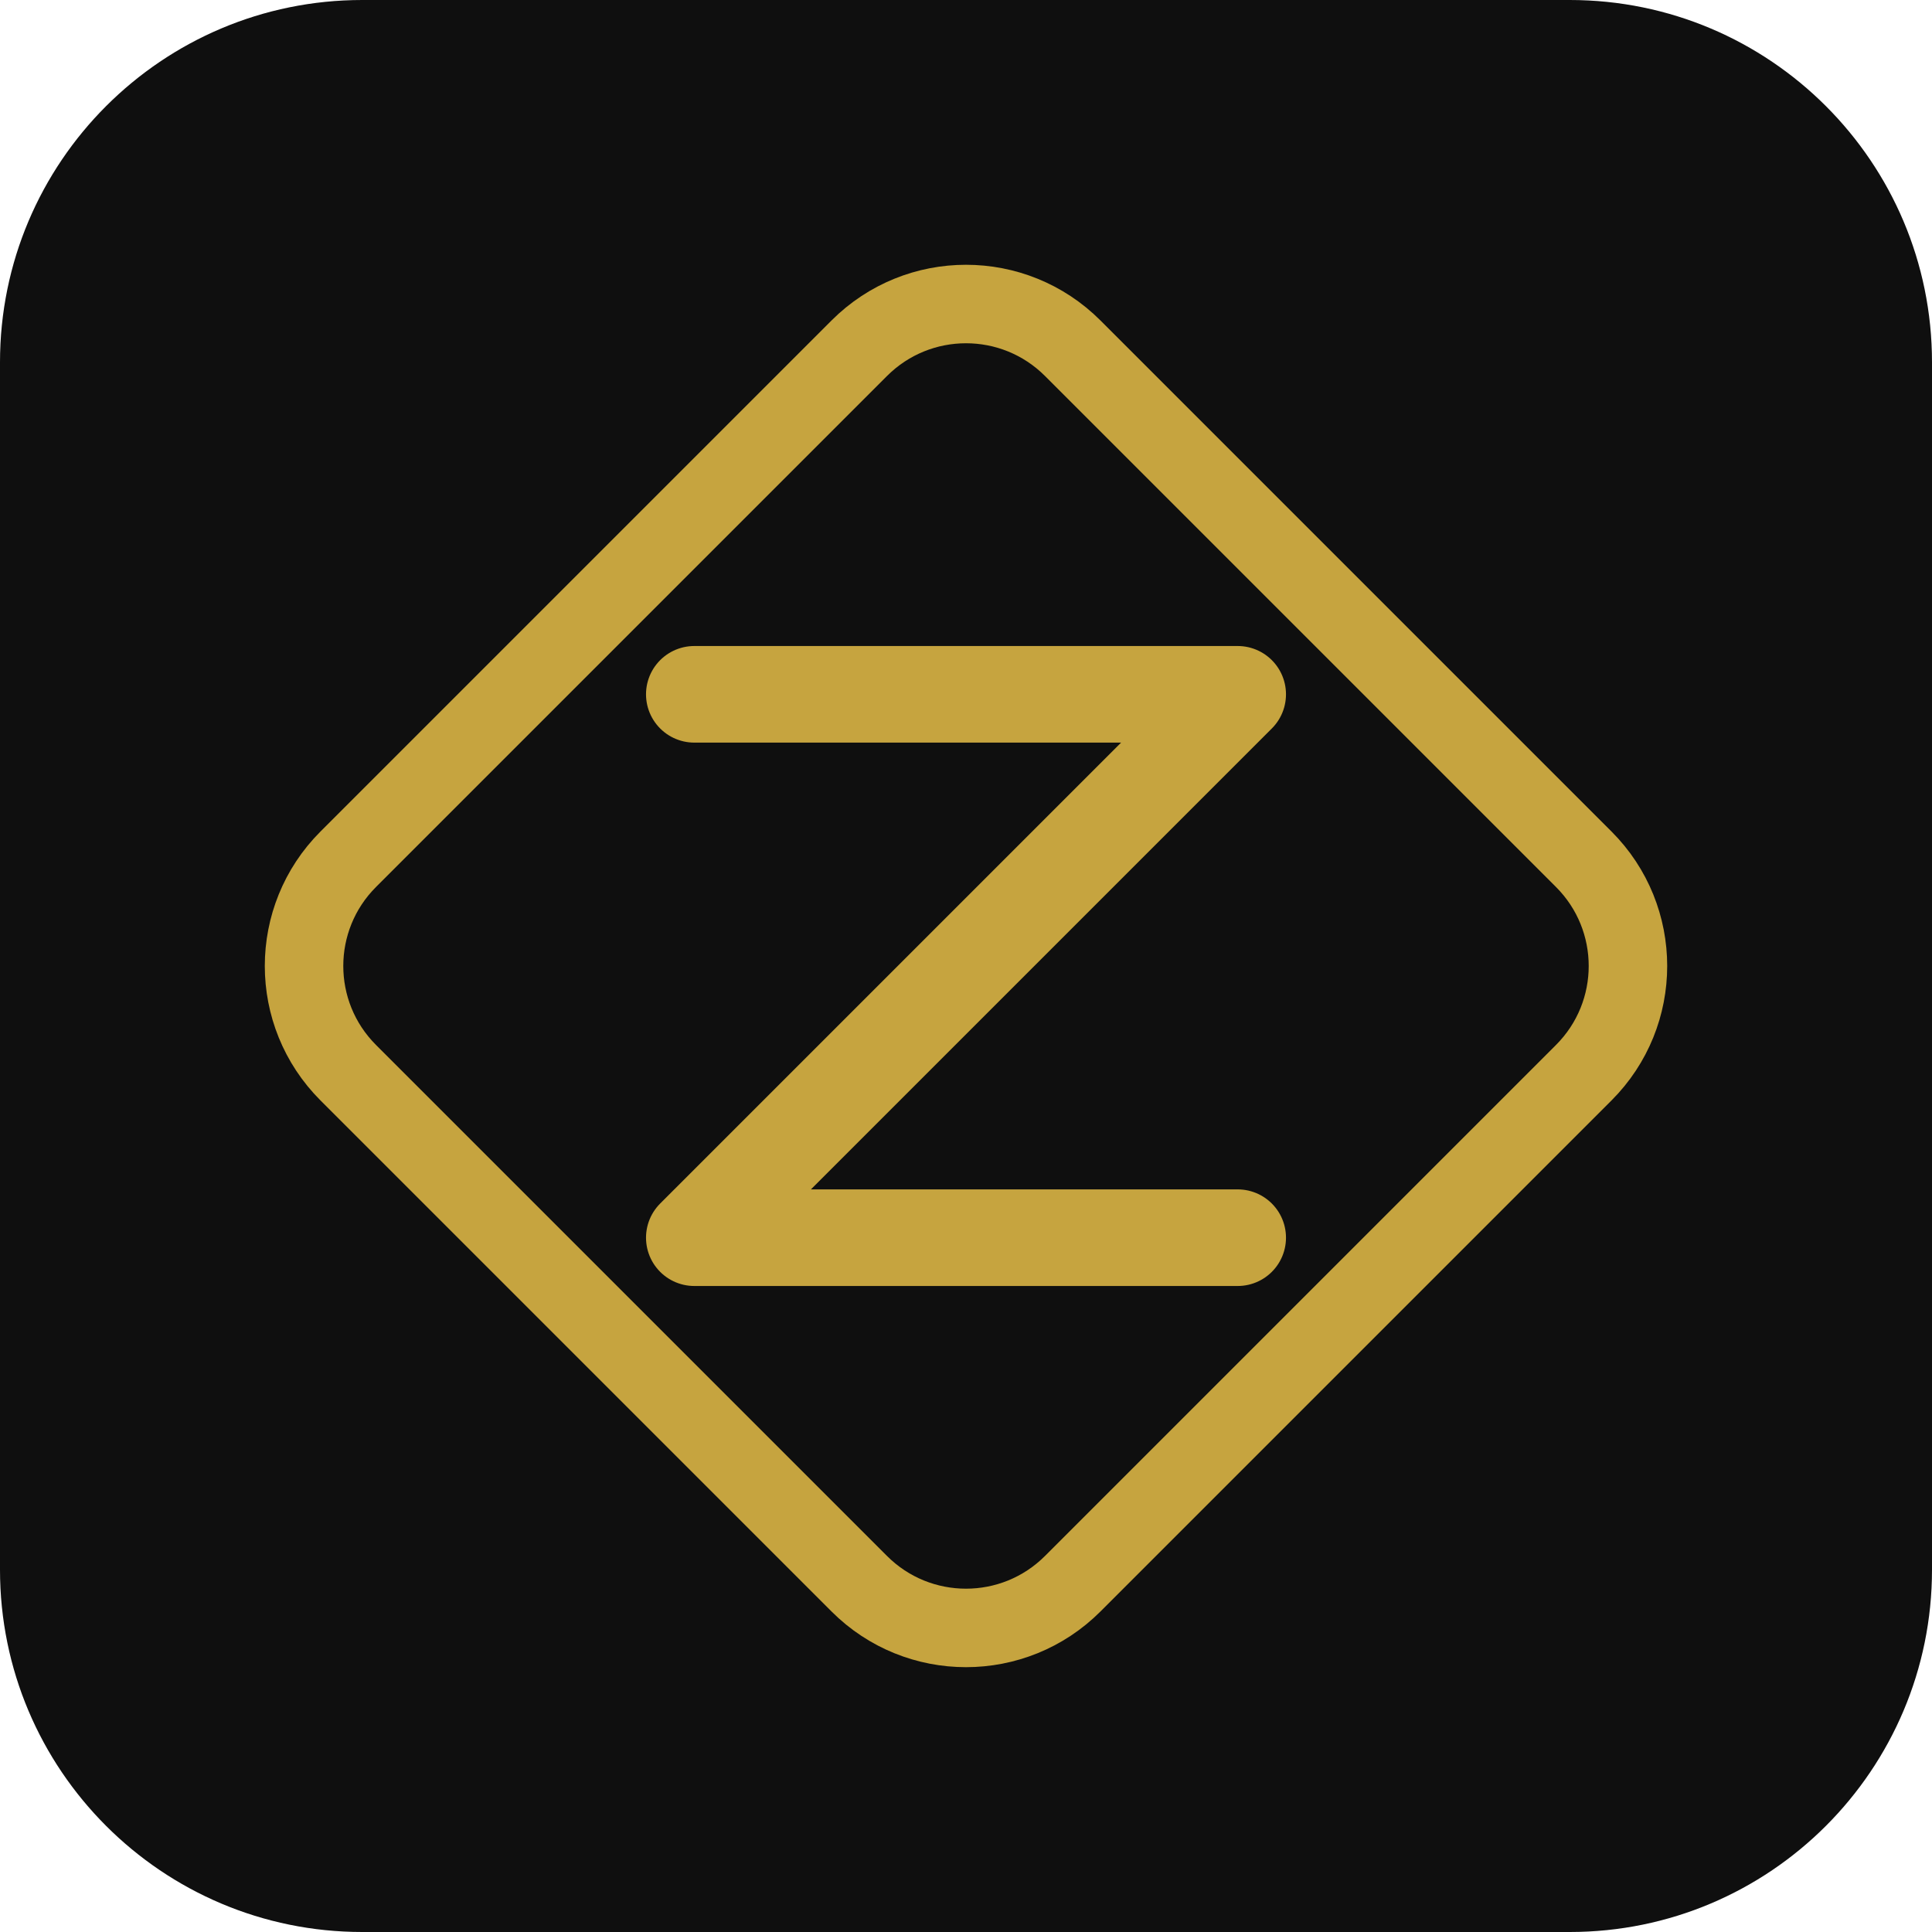
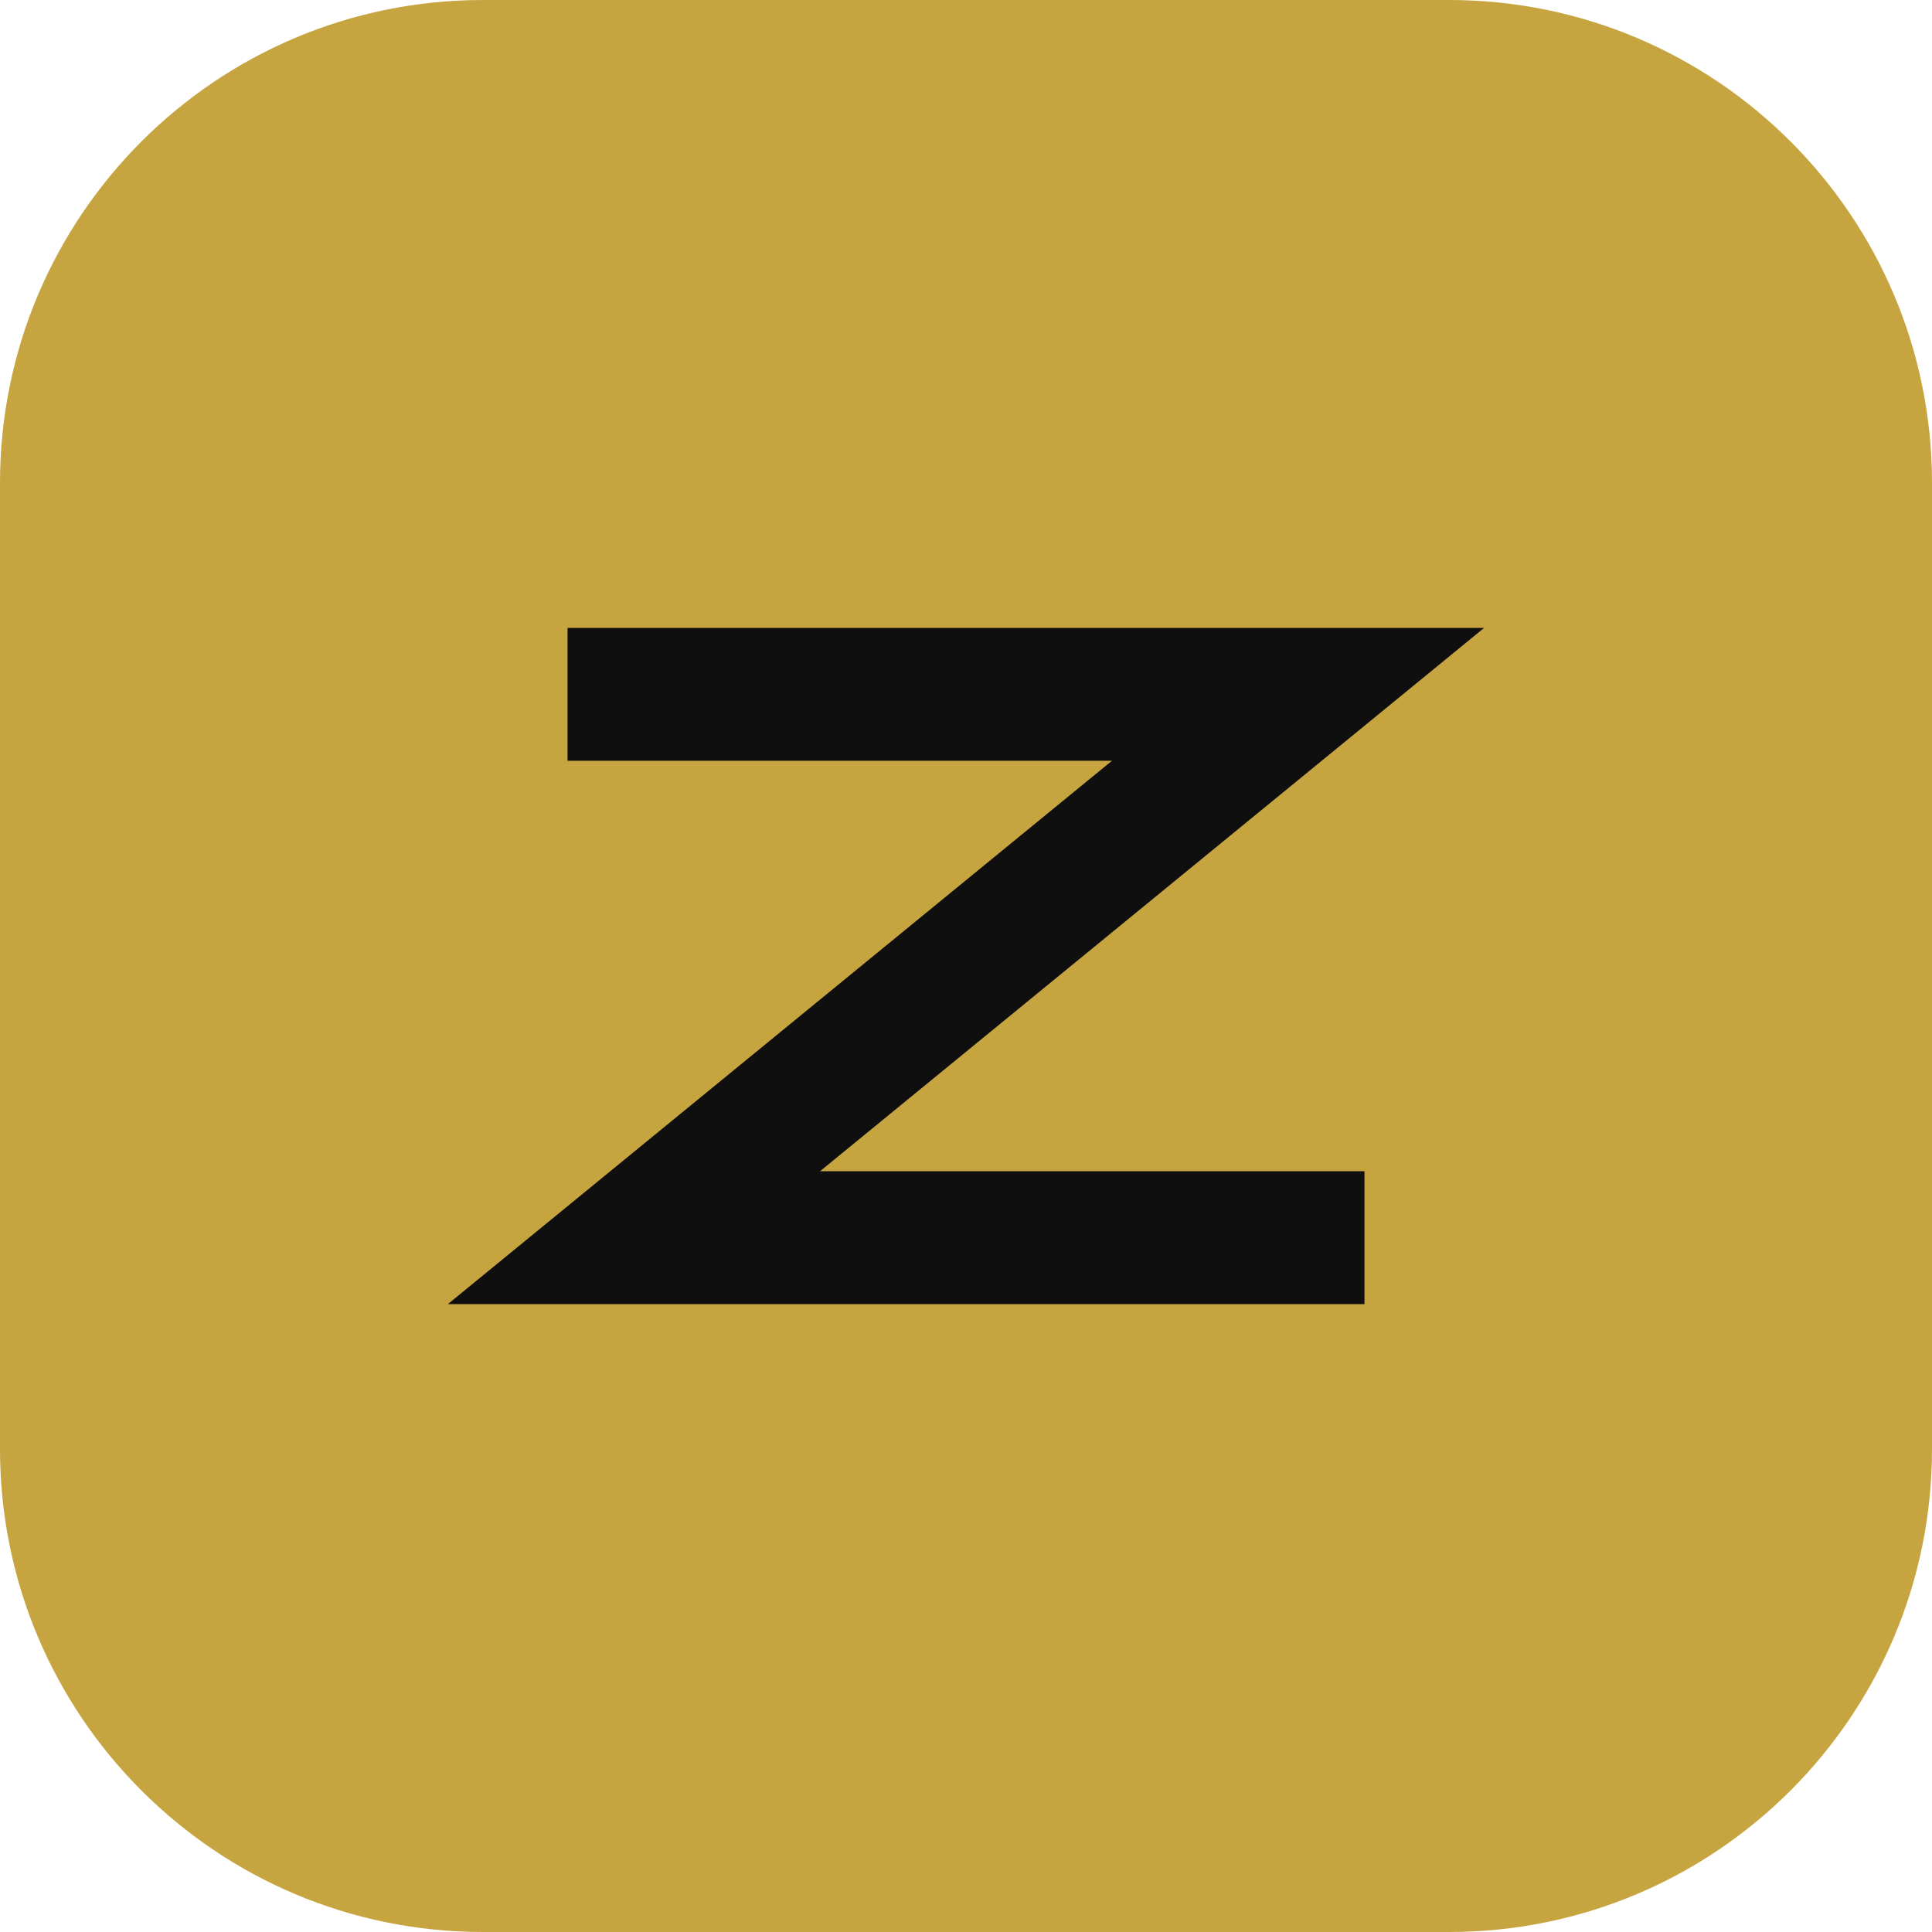
<svg xmlns="http://www.w3.org/2000/svg" width="64" height="64" viewBox="0 0 64 64" fill="none">
-   <rect width="64" height="64" rx="12" fill="#0F0F0F" />
-   <rect x="32" y="8" width="33.94" height="33.94" rx="5" transform="rotate(45 32 8)" stroke="#C6A43F" stroke-width="2.6" />
-   <path d="M23 23H41L23 41H41" stroke="#C6A43F" stroke-width="3.2" stroke-linecap="round" stroke-linejoin="round" />
+   <rect width="64" height="64" rx="16" fill="#C6A43F" />
+   <path d="M21 23H43L21 41H43" stroke="#0F0F0F" stroke-width="4.4" stroke-linecap="square" stroke-linejoin="miter" />
</svg>
